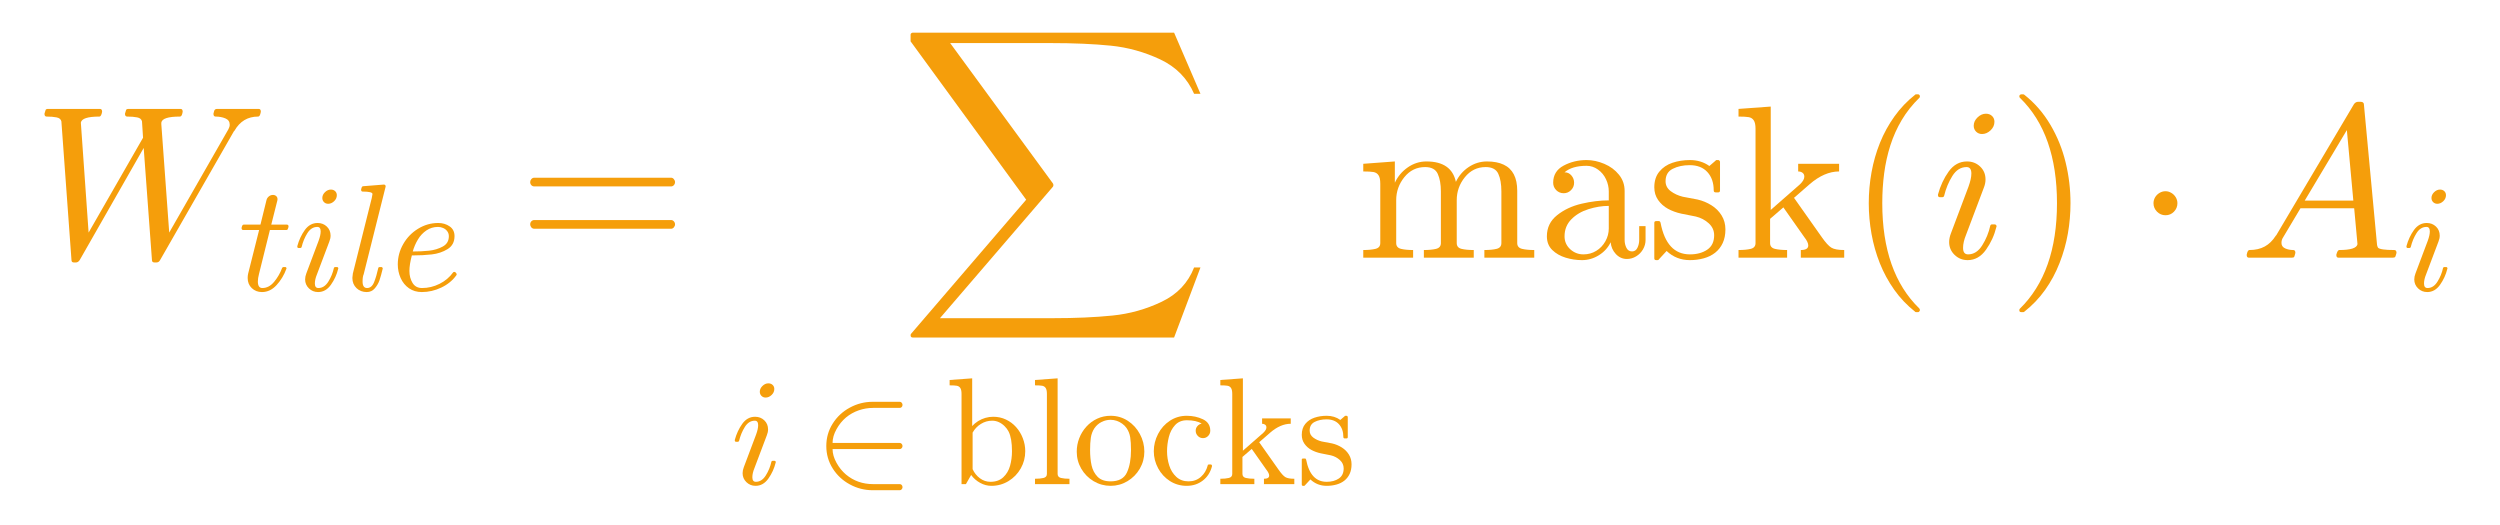
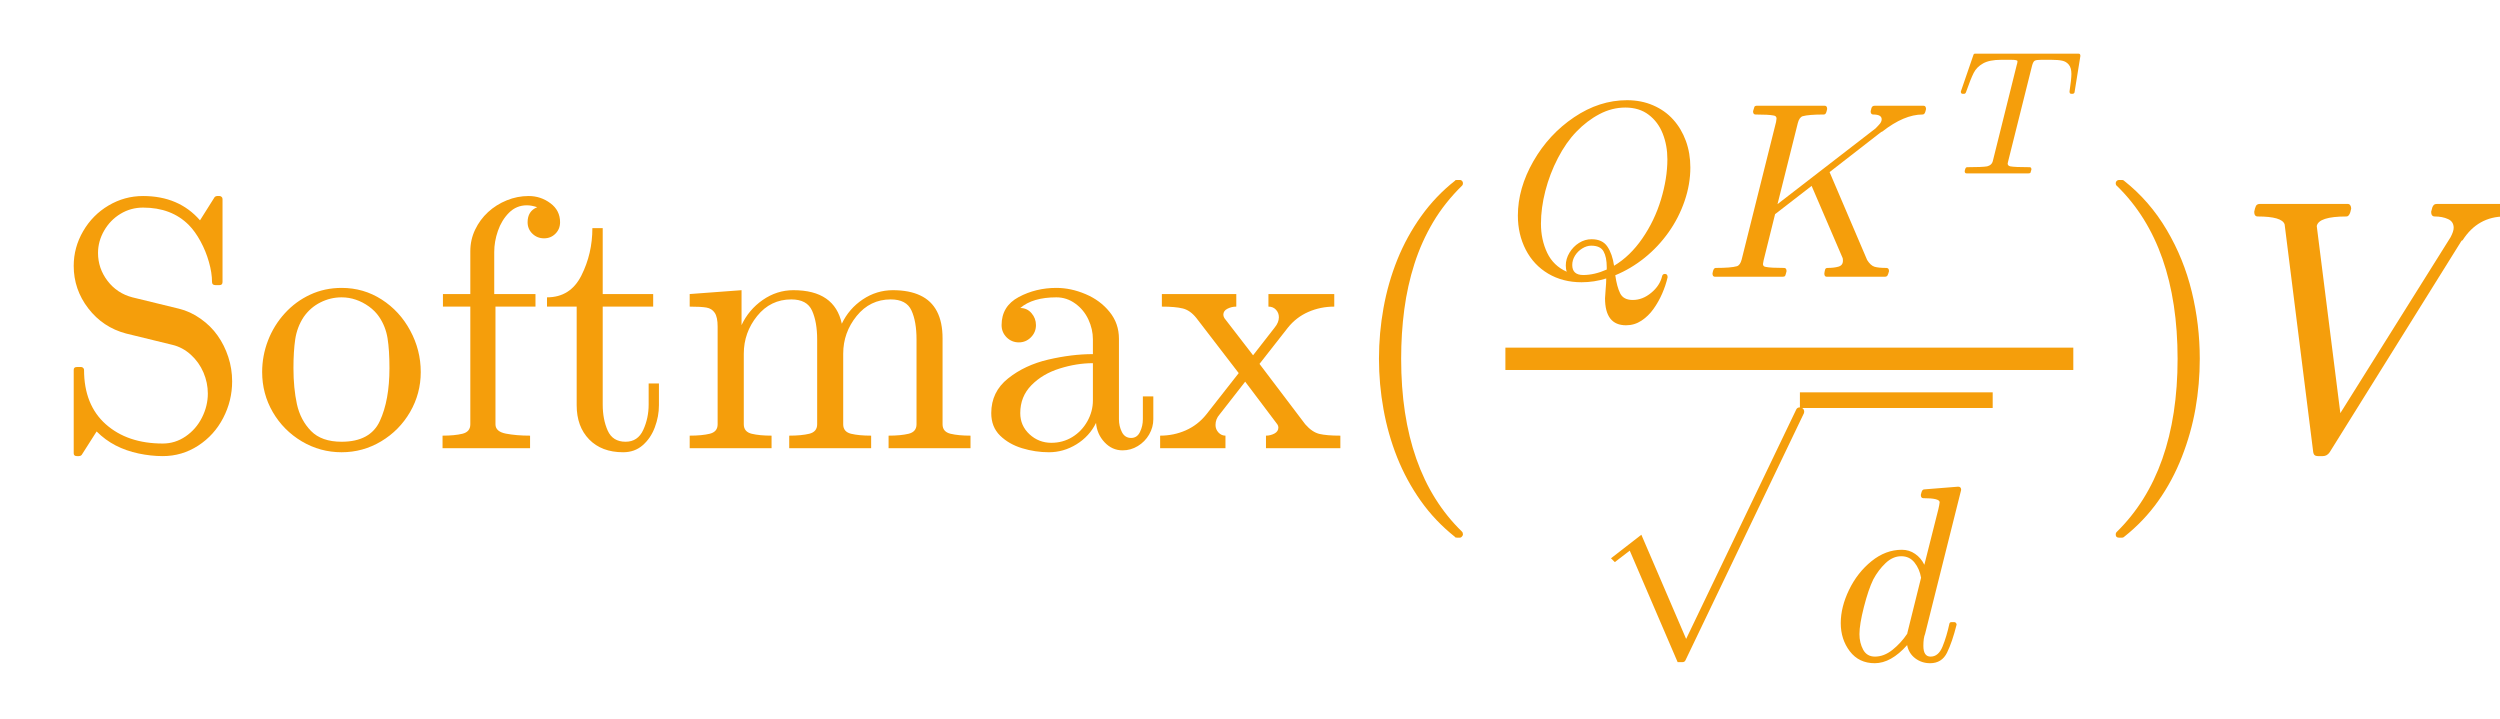
- <svg xmlns="http://www.w3.org/2000/svg" xmlns:xlink="http://www.w3.org/1999/xlink" width="275.52pt" height="57.84pt" viewBox="0 0 275.52 57.84" version="1.1">
+ <svg xmlns="http://www.w3.org/2000/svg" xmlns:xlink="http://www.w3.org/1999/xlink" width="167.76pt" height="48.24pt" viewBox="0 0 167.76 48.24" version="1.1">
  <defs>
    <style type="text/css">*{stroke-linejoin: round; stroke-linecap: butt}</style>
  </defs>
  <g id="figure_1">
    <g id="text_1">
-       <g style="fill: #f59e0b" transform="translate(3.6 28.56) scale(0.24 -0.24)">
+       <g style="fill: #f59e0b" transform="translate(3.6 30.24) scale(0.24 -0.24)">
        <defs>
-           <path id="Cmmi10-50" d="M 1141 -72  L 844 4006  Q 822 4100 703 4123  Q 584 4147 409 4147  Q 347 4147 347 4231  Q 369 4313 381 4342  Q 394 4372 453 4372  L 1978 4372  Q 2041 4372 2041 4288  Q 2016 4147 1959 4147  Q 1447 4147 1416 3969  L 1644 738  L 3244 3525  L 3213 4006  Q 3191 4100 3072 4123  Q 2953 4147 2778 4147  Q 2713 4147 2713 4231  Q 2734 4313 2746 4342  Q 2759 4372 2822 4372  L 4347 4372  Q 4409 4372 4409 4288  Q 4406 4272 4397 4234  Q 4388 4197 4372 4172  Q 4356 4147 4325 4147  Q 3809 4147 3781 3969  L 3781 3922  L 4013 738  L 5753 3775  Q 5791 3844 5791 3909  Q 5791 4041 5662 4094  Q 5534 4147 5375 4147  Q 5313 4147 5313 4231  Q 5325 4281 5333 4309  Q 5341 4338 5361 4355  Q 5381 4372 5422 4372  L 6644 4372  Q 6706 4372 6706 4288  Q 6703 4272 6693 4233  Q 6684 4194 6667 4170  Q 6650 4147 6625 4147  Q 6169 4147 5931 3731  Q 5913 3713 5913 3713  L 3744 -72  Q 3709 -141 3634 -141  L 3584 -141  Q 3506 -141 3506 -72  L 3263 3225  L 1381 -72  Q 1334 -141 1269 -141  L 1216 -141  Q 1141 -141 1141 -72  z " transform="scale(0.015625)" />
-           <path id="Cmmi10-30" d="M 397 519  Q 397 613 416 697  L 878 2534  L 206 2534  Q 141 2534 141 2619  Q 166 2759 225 2759  L 934 2759  L 1191 3803  Q 1216 3888 1291 3947  Q 1366 4006 1459 4006  Q 1541 4006 1595 3957  Q 1650 3909 1650 3828  Q 1650 3809 1648 3798  Q 1647 3788 1644 3775  L 1388 2759  L 2047 2759  Q 2113 2759 2113 2675  Q 2109 2659 2100 2621  Q 2091 2584 2075 2559  Q 2059 2534 2028 2534  L 1331 2534  L 872 684  Q 825 503 825 372  Q 825 97 1013 97  Q 1294 97 1511 361  Q 1728 625 1844 941  Q 1869 978 1894 978  L 1972 978  Q 1997 978 2012 961  Q 2028 944 2028 922  Q 2028 909 2022 903  Q 1881 516 1612 222  Q 1344 -72 997 -72  Q 744 -72 570 93  Q 397 259 397 519  z " transform="scale(0.015625)" />
-           <path id="Cmmi10-37" d="M 500 459  Q 500 578 550 709  L 1069 2088  Q 1153 2322 1153 2472  Q 1153 2663 1013 2663  Q 759 2663 595 2402  Q 431 2141 353 1819  Q 341 1778 300 1778  L 225 1778  Q 172 1778 172 1838  L 172 1856  Q 275 2238 487 2533  Q 700 2828 1025 2828  Q 1253 2828 1411 2678  Q 1569 2528 1569 2297  Q 1569 2178 1516 2047  L 997 672  Q 909 459 909 288  Q 909 97 1056 97  Q 1306 97 1473 364  Q 1641 631 1709 941  Q 1722 978 1759 978  L 1838 978  Q 1863 978 1878 961  Q 1894 944 1894 922  Q 1894 916 1888 903  Q 1800 541 1583 234  Q 1366 -72 1044 -72  Q 819 -72 659 83  Q 500 238 500 459  z M 1222 3878  Q 1222 4013 1334 4122  Q 1447 4231 1581 4231  Q 1691 4231 1761 4164  Q 1831 4097 1831 3994  Q 1831 3850 1717 3742  Q 1603 3634 1466 3634  Q 1363 3634 1292 3704  Q 1222 3775 1222 3878  z " transform="scale(0.015625)" />
-           <path id="Cmmi10-71" d="M 281 519  Q 281 538 286 575  Q 291 613 295 648  Q 300 684 300 703  L 1094 3872  Q 1119 3981 1125 4044  Q 1125 4147 709 4147  Q 647 4147 647 4231  Q 650 4247 661 4287  Q 672 4328 689 4350  Q 706 4372 738 4372  L 1600 4441  Q 1678 4441 1678 4359  L 756 678  Q 709 575 709 372  Q 709 97 897 97  Q 1094 97 1192 342  Q 1291 588 1369 941  Q 1381 978 1422 978  L 1497 978  Q 1522 978 1539 958  Q 1556 938 1556 916  Q 1481 606 1420 426  Q 1359 247 1225 87  Q 1091 -72 884 -72  Q 628 -72 454 93  Q 281 259 281 519  z " transform="scale(0.015625)" />
-           <path id="Cmmi10-3" d="M 1288 -72  Q 981 -72 751 87  Q 522 247 401 517  Q 281 788 281 1088  Q 281 1544 511 1945  Q 741 2347 1134 2587  Q 1528 2828 1978 2828  Q 2253 2828 2458 2686  Q 2663 2544 2663 2278  Q 2663 1909 2369 1729  Q 2075 1550 1706 1508  Q 1338 1466 891 1466  L 872 1466  Q 769 1084 769 813  Q 769 528 900 312  Q 1031 97 1300 97  Q 1681 97 2032 272  Q 2384 447 2606 756  Q 2625 775 2656 775  Q 2688 775 2720 739  Q 2753 703 2753 672  Q 2753 647 2741 634  Q 2506 306 2109 117  Q 1713 -72 1288 -72  z M 909 1631  Q 1281 1631 1597 1665  Q 1913 1700 2169 1839  Q 2425 1978 2425 2272  Q 2425 2391 2359 2480  Q 2294 2569 2189 2616  Q 2084 2663 1972 2663  Q 1700 2663 1483 2516  Q 1266 2369 1125 2133  Q 984 1897 909 1631  z " transform="scale(0.015625)" />
-           <path id="Cmr10-29" d="M 481 850  Q 428 850 393 890  Q 359 931 359 978  Q 359 1031 393 1068  Q 428 1106 481 1106  L 4500 1106  Q 4547 1106 4581 1068  Q 4616 1031 4616 978  Q 4616 931 4581 890  Q 4547 850 4500 850  L 481 850  z M 481 2094  Q 428 2094 393 2131  Q 359 2169 359 2222  Q 359 2269 393 2309  Q 428 2350 481 2350  L 4500 2350  Q 4547 2350 4581 2309  Q 4616 2269 4616 2222  Q 4616 2169 4581 2131  Q 4547 2094 4500 2094  L 481 2094  z " transform="scale(0.015625)" />
-           <path id="Cmex10-33" d="M 422 -8959  Q 359 -8959 359 -8891  Q 359 -8863 378 -8844  L 3756 -4909  L 378 -281  Q 359 -263 359 -250  L 359 -56  Q 359 -34 379 -17  Q 400 0 422 0  L 8103 0  L 8878 -1797  L 8691 -1797  Q 8394 -1116 7697 -787  Q 7000 -459 6242 -382  Q 5484 -306 4481 -306  L 1522 -306  L 4544 -4434  Q 4556 -4459 4556 -4481  Q 4556 -4500 4544 -4525  L 1222 -8391  L 4544 -8391  Q 5528 -8391 6289 -8314  Q 7050 -8238 7739 -7908  Q 8428 -7578 8691 -6900  L 8878 -6900  L 8103 -8959  L 422 -8959  z " transform="scale(0.015625)" />
-           <path id="Cmsy10-3b" d="M 1356 403  Q 1838 0 2497 0  L 3616 0  Q 3666 0 3698 -37  Q 3731 -75 3731 -128  Q 3731 -175 3698 -215  Q 3666 -256 3616 -256  L 2478 -256  Q 1969 -256 1519 -12  Q 1069 231 800 657  Q 531 1084 531 1600  Q 531 2116 800 2542  Q 1069 2969 1519 3212  Q 1969 3456 2478 3456  L 3616 3456  Q 3666 3456 3698 3415  Q 3731 3375 3731 3328  Q 3731 3275 3698 3237  Q 3666 3200 3616 3200  L 2497 3200  Q 2184 3200 1889 3097  Q 1594 2994 1356 2797  Q 1122 2600 958 2304  Q 794 2009 794 1728  L 3616 1728  Q 3666 1728 3698 1687  Q 3731 1647 3731 1600  Q 3731 1553 3698 1512  Q 3666 1472 3616 1472  L 794 1472  Q 794 1194 958 897  Q 1122 600 1356 403  z " transform="scale(0.015625)" />
-           <path id="Cmr10-41" d="M 666 0  L 666 3788  Q 666 3959 614 4036  Q 563 4113 466 4130  Q 369 4147 166 4147  L 166 4372  L 1113 4441  L 1113 2438  Q 1219 2556 1361 2645  Q 1503 2734 1665 2781  Q 1828 2828 1997 2828  Q 2284 2828 2529 2712  Q 2775 2597 2956 2394  Q 3138 2191 3239 1927  Q 3341 1663 3341 1381  Q 3341 994 3152 659  Q 2963 325 2636 126  Q 2309 -72 1919 -72  Q 1675 -72 1447 53  Q 1219 178 1069 384  L 850 0  L 666 0  z M 1131 628  Q 1238 394 1438 245  Q 1638 97 1881 97  Q 2213 97 2417 287  Q 2622 478 2703 768  Q 2784 1059 2784 1381  Q 2784 1922 2644 2203  Q 2581 2328 2473 2434  Q 2366 2541 2233 2602  Q 2100 2663 1953 2663  Q 1697 2663 1478 2527  Q 1259 2391 1131 2163  L 1131 628  z " transform="scale(0.015625)" />
-           <path id="Cmr10-6a" d="M 197 0  L 197 225  Q 416 225 556 259  Q 697 294 697 428  L 697 3788  Q 697 3959 645 4036  Q 594 4113 497 4130  Q 400 4147 197 4147  L 197 4372  L 1147 4441  L 1147 428  Q 1147 294 1287 259  Q 1428 225 1644 225  L 1644 0  L 197 0  z " transform="scale(0.015625)" />
+           <path id="Cmr10-37" d="M 359 -91  L 359 1403  Q 359 1453 416 1453  L 494 1453  Q 513 1453 528 1437  Q 544 1422 544 1403  Q 544 775 933 429  Q 1322 84 1953 84  Q 2175 84 2362 212  Q 2550 341 2654 548  Q 2759 756 2759 978  Q 2759 1172 2681 1355  Q 2603 1538 2456 1672  Q 2309 1806 2125 1850  L 1294 2053  Q 881 2163 620 2502  Q 359 2841 359 3263  Q 359 3594 528 3884  Q 697 4175 983 4344  Q 1269 4513 1600 4513  Q 2241 4513 2619 4078  L 2881 4494  Q 2900 4513 2925 4513  L 2969 4513  Q 2988 4513 3005 4498  Q 3022 4484 3022 4459  L 3022 2975  Q 3022 2919 2969 2919  L 2894 2919  Q 2834 2919 2834 2975  Q 2834 3138 2779 3331  Q 2725 3525 2628 3703  Q 2531 3881 2419 3994  Q 2109 4306 1600 4306  Q 1381 4306 1197 4195  Q 1013 4084 903 3893  Q 794 3703 794 3494  Q 794 3219 964 2995  Q 1134 2772 1409 2700  L 2241 2497  Q 2447 2447 2630 2317  Q 2813 2188 2934 2016  Q 3056 1844 3125 1633  Q 3194 1422 3194 1197  Q 3194 850 3034 542  Q 2875 234 2586 46  Q 2297 -141 1953 -141  Q 1741 -141 1519 -94  Q 1297 -47 1109 50  Q 922 147 769 300  L 500 -122  Q 481 -141 453 -141  L 416 -141  Q 359 -141 359 -91  z " transform="scale(0.015625)" />
          <path id="Cmr10-42" d="M 1600 -72  Q 1216 -72 887 123  Q 559 319 368 647  Q 178 975 178 1363  Q 178 1656 283 1928  Q 388 2200 583 2414  Q 778 2628 1037 2748  Q 1297 2869 1600 2869  Q 1994 2869 2317 2661  Q 2641 2453 2828 2104  Q 3016 1756 3016 1363  Q 3016 978 2825 648  Q 2634 319 2307 123  Q 1981 -72 1600 -72  z M 1600 116  Q 2113 116 2284 487  Q 2456 859 2456 1434  Q 2456 1756 2422 1967  Q 2388 2178 2272 2350  Q 2200 2456 2089 2536  Q 1978 2616 1854 2658  Q 1731 2700 1600 2700  Q 1400 2700 1220 2609  Q 1041 2519 922 2350  Q 803 2169 770 1951  Q 738 1734 738 1434  Q 738 1075 800 789  Q 863 503 1052 309  Q 1241 116 1600 116  z " transform="scale(0.015625)" />
-           <path id="Cmr10-7b" d="M 1594 -72  Q 1206 -72 890 129  Q 575 331 394 667  Q 213 1003 213 1381  Q 213 1759 392 2106  Q 572 2453 889 2661  Q 1206 2869 1594 2869  Q 1969 2869 2276 2722  Q 2584 2575 2584 2241  Q 2584 2116 2495 2023  Q 2406 1931 2278 1931  Q 2150 1931 2061 2023  Q 1972 2116 1972 2241  Q 1972 2353 2044 2436  Q 2116 2519 2222 2541  Q 2000 2681 1600 2681  Q 1294 2681 1106 2478  Q 919 2275 844 1975  Q 769 1675 769 1381  Q 769 1072 861 783  Q 953 494 1158 305  Q 1363 116 1672 116  Q 1975 116 2187 302  Q 2400 488 2478 788  Q 2478 825 2528 825  L 2606 825  Q 2625 825 2640 808  Q 2656 791 2656 769  L 2656 750  Q 2559 372 2271 150  Q 1984 -72 1594 -72  z " transform="scale(0.015625)" />
-           <path id="Cmr10-2c" d="M 166 0  L 166 225  Q 384 225 525 259  Q 666 294 666 428  L 666 3788  Q 666 3959 614 4036  Q 563 4113 466 4130  Q 369 4147 166 4147  L 166 4372  L 1113 4441  L 1113 1403  L 1972 2156  Q 2100 2278 2100 2381  Q 2100 2456 2047 2495  Q 1994 2534 1919 2534  L 1919 2759  L 3122 2759  L 3122 2534  Q 2688 2534 2253 2156  L 1797 1759  L 2613 603  Q 2781 363 2895 294  Q 3009 225 3272 225  L 3272 0  L 1997 0  L 1997 225  Q 2216 225 2216 359  Q 2216 456 2100 603  L 1484 1478  L 1094 1141  L 1094 428  Q 1094 294 1236 259  Q 1378 225 1594 225  L 1594 0  L 166 0  z " transform="scale(0.015625)" />
-           <path id="Cmr10-52" d="M 213 -19  L 213 1025  Q 213 1075 269 1075  L 347 1075  Q 384 1075 397 1025  Q 575 97 1259 97  Q 1563 97 1767 234  Q 1972 372 1972 659  Q 1972 866 1812 1011  Q 1653 1156 1434 1209  L 1006 1294  Q 791 1341 614 1437  Q 438 1534 325 1695  Q 213 1856 213 2069  Q 213 2350 361 2529  Q 509 2709 746 2789  Q 984 2869 1259 2869  Q 1588 2869 1831 2694  L 2016 2853  Q 2016 2869 2047 2869  L 2094 2869  Q 2113 2869 2128 2851  Q 2144 2834 2144 2816  L 2144 1978  Q 2144 1919 2094 1919  L 2016 1919  Q 1959 1919 1959 1978  Q 1959 2313 1773 2516  Q 1588 2719 1253 2719  Q 966 2719 755 2612  Q 544 2506 544 2247  Q 544 2069 695 1955  Q 847 1841 1050 1791  L 1484 1709  Q 1703 1659 1892 1540  Q 2081 1422 2192 1240  Q 2303 1059 2303 831  Q 2303 600 2223 429  Q 2144 259 2001 146  Q 1859 34 1665 -19  Q 1472 -72 1259 -72  Q 859 -72 575 197  L 341 -56  Q 341 -72 306 -72  L 269 -72  Q 213 -72 213 -19  z " transform="scale(0.015625)" />
+           <path id="Cmr10-50" d="M 206 0  L 206 225  Q 422 225 562 259  Q 703 294 703 428  L 703 2534  L 213 2534  L 213 2759  L 703 2759  L 703 3525  Q 703 3731 789 3911  Q 875 4091 1020 4225  Q 1166 4359 1355 4436  Q 1544 4513 1747 4513  Q 1963 4513 2136 4384  Q 2309 4256 2309 4044  Q 2309 3922 2226 3839  Q 2144 3756 2022 3756  Q 1900 3756 1814 3839  Q 1728 3922 1728 4044  Q 1728 4244 1900 4313  Q 1797 4347 1716 4347  Q 1528 4347 1395 4214  Q 1263 4081 1197 3890  Q 1131 3700 1131 3513  L 1131 2759  L 1869 2759  L 1869 2534  L 1153 2534  L 1153 428  Q 1153 297 1340 261  Q 1528 225 1772 225  L 1772 0  L 206 0  z " transform="scale(0.015625)" />
+           <path id="Cmr10-1c" d="M 653 769  L 653 2534  L 122 2534  L 122 2700  Q 541 2700 737 3090  Q 934 3481 934 3938  L 1119 3938  L 1119 2759  L 2022 2759  L 2022 2534  L 1119 2534  L 1119 781  Q 1119 516 1208 316  Q 1297 116 1528 116  Q 1747 116 1844 327  Q 1941 538 1941 781  L 1941 1159  L 2125 1159  L 2125 769  Q 2125 569 2051 373  Q 1978 178 1834 53  Q 1691 -72 1484 -72  Q 1100 -72 876 158  Q 653 388 653 769  z " transform="scale(0.015625)" />
          <path id="Cmr10-38" d="M 191 0  L 191 225  Q 409 225 550 259  Q 691 294 691 428  L 691 2175  Q 691 2347 639 2423  Q 588 2500 491 2517  Q 394 2534 191 2534  L 191 2759  L 1119 2828  L 1119 2203  Q 1247 2478 1498 2653  Q 1750 2828 2047 2828  Q 2784 2828 2913 2228  Q 3041 2497 3287 2662  Q 3534 2828 3828 2828  Q 4119 2828 4317 2734  Q 4516 2641 4616 2448  Q 4716 2256 4716 1966  L 4716 428  Q 4716 294 4858 259  Q 5000 225 5216 225  L 5216 0  L 3750 0  L 3750 225  Q 3969 225 4109 259  Q 4250 294 4250 428  L 4250 1947  Q 4250 2269 4159 2466  Q 4069 2663 3788 2663  Q 3419 2663 3178 2366  Q 2938 2069 2938 1691  L 2938 428  Q 2938 294 3078 259  Q 3219 225 3438 225  L 3438 0  L 1972 0  L 1972 225  Q 2191 225 2331 259  Q 2472 294 2472 428  L 2472 1947  Q 2472 2259 2381 2461  Q 2291 2663 2009 2663  Q 1638 2663 1398 2366  Q 1159 2069 1159 1691  L 1159 428  Q 1159 294 1300 259  Q 1441 225 1656 225  L 1656 0  L 191 0  z " transform="scale(0.015625)" />
          <path id="Cmr10-73" d="M 256 628  Q 256 1009 556 1248  Q 856 1488 1276 1586  Q 1697 1684 2075 1684  L 2075 1947  Q 2075 2131 1994 2304  Q 1913 2478 1759 2589  Q 1606 2700 1422 2700  Q 997 2700 775 2509  Q 897 2509 976 2417  Q 1056 2325 1056 2203  Q 1056 2075 965 1984  Q 875 1894 750 1894  Q 622 1894 531 1984  Q 441 2075 441 2203  Q 441 2541 747 2705  Q 1053 2869 1422 2869  Q 1681 2869 1943 2758  Q 2206 2647 2373 2440  Q 2541 2234 2541 1959  L 2541 519  Q 2541 394 2594 289  Q 2647 184 2759 184  Q 2866 184 2917 290  Q 2969 397 2969 519  L 2969 928  L 3156 928  L 3156 519  Q 3156 375 3081 245  Q 3006 116 2879 39  Q 2753 -38 2606 -38  Q 2419 -38 2283 107  Q 2147 253 2131 453  Q 2013 213 1781 70  Q 1550 -72 1288 -72  Q 1044 -72 808 0  Q 572 72 414 226  Q 256 381 256 628  z M 775 628  Q 775 403 940 250  Q 1106 97 1331 97  Q 1538 97 1706 200  Q 1875 303 1975 481  Q 2075 659 2075 856  L 2075 1522  Q 1784 1522 1479 1426  Q 1175 1331 975 1128  Q 775 925 775 628  z " transform="scale(0.015625)" />
+           <path id="Cmr10-2d" d="M 78 0  L 78 225  Q 322 225 537 320  Q 753 416 903 603  L 1484 1344  L 728 2328  Q 616 2469 483 2501  Q 350 2534 109 2534  L 109 2759  L 1441 2759  L 1441 2534  Q 1356 2534 1282 2496  Q 1209 2459 1209 2388  Q 1209 2363 1228 2328  L 1741 1663  L 2125 2156  Q 2203 2250 2203 2344  Q 2203 2422 2151 2478  Q 2100 2534 2016 2534  L 2016 2759  L 3194 2759  L 3194 2534  Q 2947 2534 2730 2439  Q 2513 2344 2363 2156  L 1856 1509  L 2675 428  Q 2797 288 2928 256  Q 3059 225 3303 225  L 3303 0  L 1972 0  L 1972 225  Q 2050 225 2122 262  Q 2194 300 2194 372  Q 2194 400 2175 428  L 1600 1191  L 1141 603  Q 1069 522 1069 416  Q 1069 338 1122 281  Q 1175 225 1247 225  L 1247 0  L 78 0  z " transform="scale(0.015625)" />
          <path id="Cmr10-77" d="M 1984 -1588  Q 1628 -1306 1370 -942  Q 1113 -578 948 -165  Q 784 247 703 697  Q 622 1147 622 1600  Q 622 2059 703 2509  Q 784 2959 951 3375  Q 1119 3791 1378 4153  Q 1638 4516 1984 4788  Q 1984 4800 2016 4800  L 2075 4800  Q 2094 4800 2109 4783  Q 2125 4766 2125 4744  Q 2125 4716 2113 4703  Q 1800 4397 1592 4047  Q 1384 3697 1257 3301  Q 1131 2906 1075 2482  Q 1019 2059 1019 1600  Q 1019 -434 2106 -1491  Q 2125 -1509 2125 -1544  Q 2125 -1559 2108 -1579  Q 2091 -1600 2075 -1600  L 2016 -1600  Q 1984 -1600 1984 -1588  z " transform="scale(0.015625)" />
+           <path id="Cmmi10-3c" d="M 1947 -141  Q 1466 -141 1094 79  Q 722 300 520 692  Q 319 1084 319 1563  Q 319 2259 714 2950  Q 1109 3641 1756 4077  Q 2403 4513 3109 4513  Q 3475 4513 3778 4381  Q 4081 4250 4290 4017  Q 4500 3784 4614 3471  Q 4728 3159 4728 2791  Q 4728 2366 4581 1936  Q 4434 1506 4171 1136  Q 3909 766 3559 484  Q 3209 203 2809 38  Q 2850 -256 2934 -425  Q 3019 -594 3256 -594  Q 3506 -594 3726 -412  Q 3947 -231 4006 13  Q 4019 72 4078 72  Q 4147 72 4147 -13  Q 4100 -219 4008 -430  Q 3916 -641 3786 -823  Q 3656 -1006 3478 -1123  Q 3300 -1241 3084 -1241  Q 2547 -1241 2547 -550  Q 2547 -509 2562 -332  Q 2578 -156 2578 -44  Q 2269 -141 1947 -141  z M 1709 300  Q 1709 44 1991 44  Q 2275 44 2591 184  L 2591 244  Q 2591 503 2509 648  Q 2428 794 2194 794  Q 2078 794 1964 723  Q 1850 653 1779 539  Q 1709 425 1709 300  z M 1544 288  Q 1544 456 1637 612  Q 1731 769 1881 864  Q 2031 959 2203 959  Q 2481 959 2607 771  Q 2734 584 2778 281  Q 3188 525 3500 978  Q 3813 1431 3977 1973  Q 4141 2516 4141 3003  Q 4141 3356 4023 3656  Q 3906 3956 3664 4140  Q 3422 4325 3066 4325  Q 2722 4325 2403 4156  Q 2084 3988 1813 3706  Q 1550 3434 1342 3032  Q 1134 2631 1021 2193  Q 909 1756 909 1356  Q 909 947 1068 612  Q 1228 278 1569 128  Q 1544 194 1544 288  z " transform="scale(0.015625)" />
+           <path id="Cmmi10-81" d="M 300 0  Q 238 0 238 84  Q 241 100 250 139  Q 259 178 276 201  Q 294 225 319 225  Q 709 225 863 269  Q 947 297 984 441  L 1863 3956  Q 1875 4019 1875 4044  Q 1875 4113 1797 4122  Q 1678 4147 1338 4147  Q 1275 4147 1275 4231  Q 1297 4313 1309 4342  Q 1322 4372 1381 4372  L 3103 4372  Q 3169 4372 3169 4288  Q 3166 4272 3156 4234  Q 3147 4197 3131 4172  Q 3116 4147 3084 4147  Q 2694 4147 2541 4103  Q 2456 4072 2419 3928  L 1900 1856  L 4409 3794  Q 4416 3806 4489 3879  Q 4563 3953 4563 4025  Q 4563 4147 4347 4147  Q 4281 4147 4281 4231  Q 4294 4281 4301 4309  Q 4309 4338 4329 4355  Q 4350 4372 4391 4372  L 5631 4372  Q 5666 4372 5681 4347  Q 5697 4322 5697 4288  Q 5694 4272 5683 4231  Q 5672 4191 5655 4169  Q 5638 4147 5606 4147  Q 5138 4147 4581 3713  Q 4578 3709 4572 3707  Q 4566 3706 4559 3704  Q 4553 3703 4550 3700  L 3231 2675  L 4191 428  Q 4278 288 4378 256  Q 4478 225 4684 225  Q 4750 225 4750 141  Q 4731 66 4712 33  Q 4694 0 4641 0  L 3156 0  Q 3097 0 3097 84  Q 3106 150 3118 187  Q 3131 225 3181 225  Q 3344 225 3458 258  Q 3572 291 3572 409  Q 3572 453 3566 475  L 2772 2322  L 1838 1600  L 1544 416  Q 1528 338 1528 325  Q 1528 259 1606 250  Q 1728 225 2069 225  Q 2131 225 2131 141  Q 2109 50 2096 25  Q 2084 0 2022 0  L 300 0  z " transform="scale(0.015625)" />
+           <path id="Cmmi10-78" d="M 294 84  Q 297 100 308 140  Q 319 181 336 203  Q 353 225 384 225  Q 934 225 1113 256  Q 1284 300 1319 441  L 2194 3956  Q 2222 4034 2222 4097  Q 2222 4147 1997 4147  L 1625 4147  Q 1197 4147 964 4015  Q 731 3884 622 3668  Q 513 3453 341 2963  Q 319 2906 275 2906  L 219 2906  Q 153 2906 153 2988  L 609 4313  Q 622 4372 672 4372  L 4453 4372  Q 4519 4372 4519 4288  L 4306 2963  Q 4306 2944 4284 2925  Q 4263 2906 4244 2906  L 4184 2906  Q 4122 2906 4122 2988  Q 4191 3441 4191 3628  Q 4191 3853 4097 3968  Q 4003 4084 3853 4115  Q 3703 4147 3463 4147  L 3084 4147  Q 2913 4147 2853 4115  Q 2794 4084 2753 3928  L 1875 416  Q 1872 403 1870 390  Q 1869 378 1863 359  Q 1863 278 1959 256  Q 2125 225 2669 225  Q 2731 225 2731 141  Q 2709 50 2696 25  Q 2684 0 2625 0  L 359 0  Q 294 0 294 84  z " transform="scale(0.015625)" />
+           <path id="Cmex10-30" d="M 2713 -7425  L 1269 -4063  L 819 -4409  L 703 -4294  L 1619 -3584  L 2969 -6725  L 6291 197  Q 6322 256 6400 256  Q 6453 256 6490 218  Q 6528 181 6528 128  Q 6528 97 6522 84  L 2950 -7366  Q 2925 -7425 2853 -7425  L 2713 -7425  z " transform="scale(0.015625)" />
+           <path id="Cmmi10-51" d="M 1113 -72  Q 709 -72 476 233  Q 244 538 244 953  Q 244 1363 456 1803  Q 669 2244 1030 2536  Q 1391 2828 1806 2828  Q 1994 2828 2145 2723  Q 2297 2619 2381 2444  L 2741 3872  Q 2766 3981 2772 4044  Q 2772 4147 2356 4147  Q 2291 4147 2291 4231  Q 2294 4247 2305 4287  Q 2316 4328 2333 4350  Q 2350 4372 2381 4372  L 3244 4441  Q 3322 4441 3322 4359  L 2400 678  Q 2356 572 2356 372  Q 2356 97 2541 97  Q 2741 97 2845 351  Q 2950 606 3022 941  Q 3034 978 3072 978  L 3150 978  Q 3175 978 3190 956  Q 3206 934 3206 916  Q 3094 469 2961 198  Q 2828 -72 2528 -72  Q 2313 -72 2147 54  Q 1981 181 1941 391  Q 1528 -72 1113 -72  z M 1119 97  Q 1350 97 1567 270  Q 1784 444 1941 678  Q 1947 684 1947 703  L 2297 2113  Q 2259 2338 2131 2500  Q 2003 2663 1791 2663  Q 1575 2663 1389 2486  Q 1203 2309 1075 2069  Q 950 1813 836 1366  Q 722 919 722 672  Q 722 450 817 273  Q 913 97 1119 97  z " transform="scale(0.015625)" />
          <path id="Cmr10-44" d="M 416 -1600  Q 359 -1600 359 -1544  Q 359 -1516 372 -1503  Q 1466 -434 1466 1600  Q 1466 3634 384 4691  Q 359 4706 359 4744  Q 359 4766 376 4783  Q 394 4800 416 4800  L 475 4800  Q 494 4800 506 4788  Q 966 4425 1272 3906  Q 1578 3388 1720 2800  Q 1863 2213 1863 1600  Q 1863 1147 1786 708  Q 1709 269 1542 -157  Q 1375 -584 1119 -945  Q 863 -1306 506 -1588  Q 494 -1600 475 -1600  L 416 -1600  z " transform="scale(0.015625)" />
-           <path id="Cmsy10-4e" d="M 538 1600  Q 538 1691 584 1772  Q 631 1853 714 1903  Q 797 1953 891 1953  Q 981 1953 1064 1903  Q 1147 1853 1194 1772  Q 1241 1691 1241 1600  Q 1241 1456 1139 1351  Q 1038 1247 891 1247  Q 747 1247 642 1351  Q 538 1456 538 1600  z " transform="scale(0.015625)" />
-           <path id="Cmmi10-5c" d="M 288 0  Q 225 0 225 84  Q 250 225 306 225  Q 566 225 755 328  Q 944 431 1081 647  Q 1094 659 1094 659  L 3378 4513  Q 3428 4581 3500 4581  L 3584 4581  Q 3603 4581 3622 4573  Q 3641 4566 3655 4548  Q 3669 4531 3669 4513  L 4056 378  Q 4056 350 4084 294  Q 4147 225 4563 225  Q 4628 225 4628 141  Q 4606 56 4592 28  Q 4578 0 4519 0  L 2919 0  Q 2859 0 2859 84  Q 2894 225 2944 225  Q 3450 225 3481 397  L 3384 1453  L 1806 1453  L 1294 594  Q 1247 525 1247 434  Q 1247 322 1355 273  Q 1463 225 1594 225  Q 1656 225 1656 141  Q 1634 50 1621 25  Q 1609 0 1550 0  L 288 0  z M 1931 1678  L 3359 1678  L 3169 3750  L 1931 1678  z " transform="scale(0.015625)" />
+           <path id="Cmmi10-7e" d="M 1409 -72  L 897 4006  Q 850 4147 416 4147  Q 353 4147 353 4231  Q 366 4300 384 4336  Q 403 4372 459 4372  L 2022 4372  Q 2056 4372 2072 4347  Q 2088 4322 2088 4288  Q 2063 4147 2003 4147  Q 1503 4147 1472 3975  L 1894 628  L 3866 3775  Q 3922 3881 3922 3944  Q 3922 4056 3820 4101  Q 3719 4147 3584 4147  Q 3519 4147 3519 4231  Q 3531 4281 3540 4309  Q 3550 4338 3569 4355  Q 3588 4372 3628 4372  L 4863 4372  Q 4922 4372 4922 4288  Q 4897 4147 4838 4147  Q 4356 4147 4084 3725  Q 4072 3713 4063 3713  L 1703 -72  Q 1656 -141 1581 -141  L 1491 -141  Q 1419 -141 1409 -72  z " transform="scale(0.015625)" />
        </defs>
-         <use xlink:href="#Cmmi10-50" transform="translate(0 0.674479)" />
-         <use xlink:href="#Cmmi10-30" transform="translate(94.38477 -14.32548) scale(0.7)" />
-         <use xlink:href="#Cmmi10-37" transform="translate(119.6436 -14.32548) scale(0.7)" />
-         <use xlink:href="#Cmmi10-71" transform="translate(143.7402 -14.32548) scale(0.7)" />
-         <use xlink:href="#Cmmi10-3" transform="translate(164.5898 -14.32548) scale(0.7)" />
-         <use xlink:href="#Cmr10-29" transform="translate(222.8494 0.674479)" />
-         <use xlink:href="#Cmex10-33" transform="translate(397.535 104)" />
-         <use xlink:href="#Cmmi10-37" transform="translate(320.535 -103.3078) scale(0.7)" />
-         <use xlink:href="#Cmsy10-3b" transform="translate(358.6317 -103.3078) scale(0.7)" />
-         <use xlink:href="#Cmr10-41" transform="translate(419.2528 -103.3078) scale(0.7)" />
-         <use xlink:href="#Cmr10-6a" transform="translate(458.1151 -103.3078) scale(0.7)" />
-         <use xlink:href="#Cmr10-42" transform="translate(477.495 -103.3078) scale(0.7)" />
-         <use xlink:href="#Cmr10-7b" transform="translate(512.495 -103.3078) scale(0.7)" />
-         <use xlink:href="#Cmr10-2c" transform="translate(543.5644 -103.3078) scale(0.7)" />
-         <use xlink:href="#Cmr10-52" transform="translate(580.4442 -103.3078) scale(0.7)" />
-         <use xlink:href="#Cmr10-38" transform="translate(608.0273 0.674479)" />
-         <use xlink:href="#Cmr10-73" transform="translate(691.328 0.674479)" />
-         <use xlink:href="#Cmr10-52" transform="translate(741.328 0.674479)" />
-         <use xlink:href="#Cmr10-2c" transform="translate(780.7323 0.674479)" />
-         <use xlink:href="#Cmr10-77" transform="translate(833.4179 0.674479)" />
-         <use xlink:href="#Cmmi10-37" transform="translate(872.2362 0.674479)" />
-         <use xlink:href="#Cmr10-44" transform="translate(906.6601 0.674479)" />
-         <use xlink:href="#Cmsy10-4e" transform="translate(965.4785 0.674479)" />
-         <use xlink:href="#Cmmi10-5c" transform="translate(1013.164 0.674479)" />
-         <use xlink:href="#Cmmi10-37" transform="translate(1088.164 -14.32548) scale(0.7)" />
+         <use xlink:href="#Cmr10-37" transform="translate(0 0.675974)" />
+         <use xlink:href="#Cmr10-42" transform="translate(55.51758 0.675974)" />
+         <use xlink:href="#Cmr10-50" transform="translate(105.5176 0.675974)" />
+         <use xlink:href="#Cmr10-1c" transform="translate(136.0352 0.675974)" />
+         <use xlink:href="#Cmr10-38" transform="translate(174.8535 0.675974)" />
+         <use xlink:href="#Cmr10-73" transform="translate(258.1543 0.675974)" />
+         <use xlink:href="#Cmr10-2d" transform="translate(308.1543 0.675974)" />
+         <use xlink:href="#Cmr10-77" transform="translate(360.8398 0.675974)" />
+         <use xlink:href="#Cmmi10-3c" transform="translate(405.9082 48.62441) scale(0.7)" />
+         <use xlink:href="#Cmmi10-81" transform="translate(461.2109 48.62441) scale(0.7)" />
+         <use xlink:href="#Cmmi10-78" transform="translate(532.0779 77.52688) scale(0.49)" />
+         <use xlink:href="#Cmex10-30" transform="translate(428.9082 9.724411) scale(0.593556)" />
+         <use xlink:href="#Cmmi10-51" transform="translate(497.0051 -58.64746) scale(0.7)" />
+         <use xlink:href="#Cmr10-44" transform="translate(570.9474 0.675974)" />
+         <use xlink:href="#Cmmi10-7e" transform="translate(609.7658 0.675974)" />
+         <path d="M 405.908 22.551  L 405.908 28.801  L 564.697 28.801  L 564.697 22.551  L 405.908 22.551  z " />
+         <path d="M 488.255 11.926  L 488.255 16.301  L 542.156 16.301  L 542.156 11.926  L 488.255 11.926  z " />
      </g>
    </g>
  </g>
</svg>
